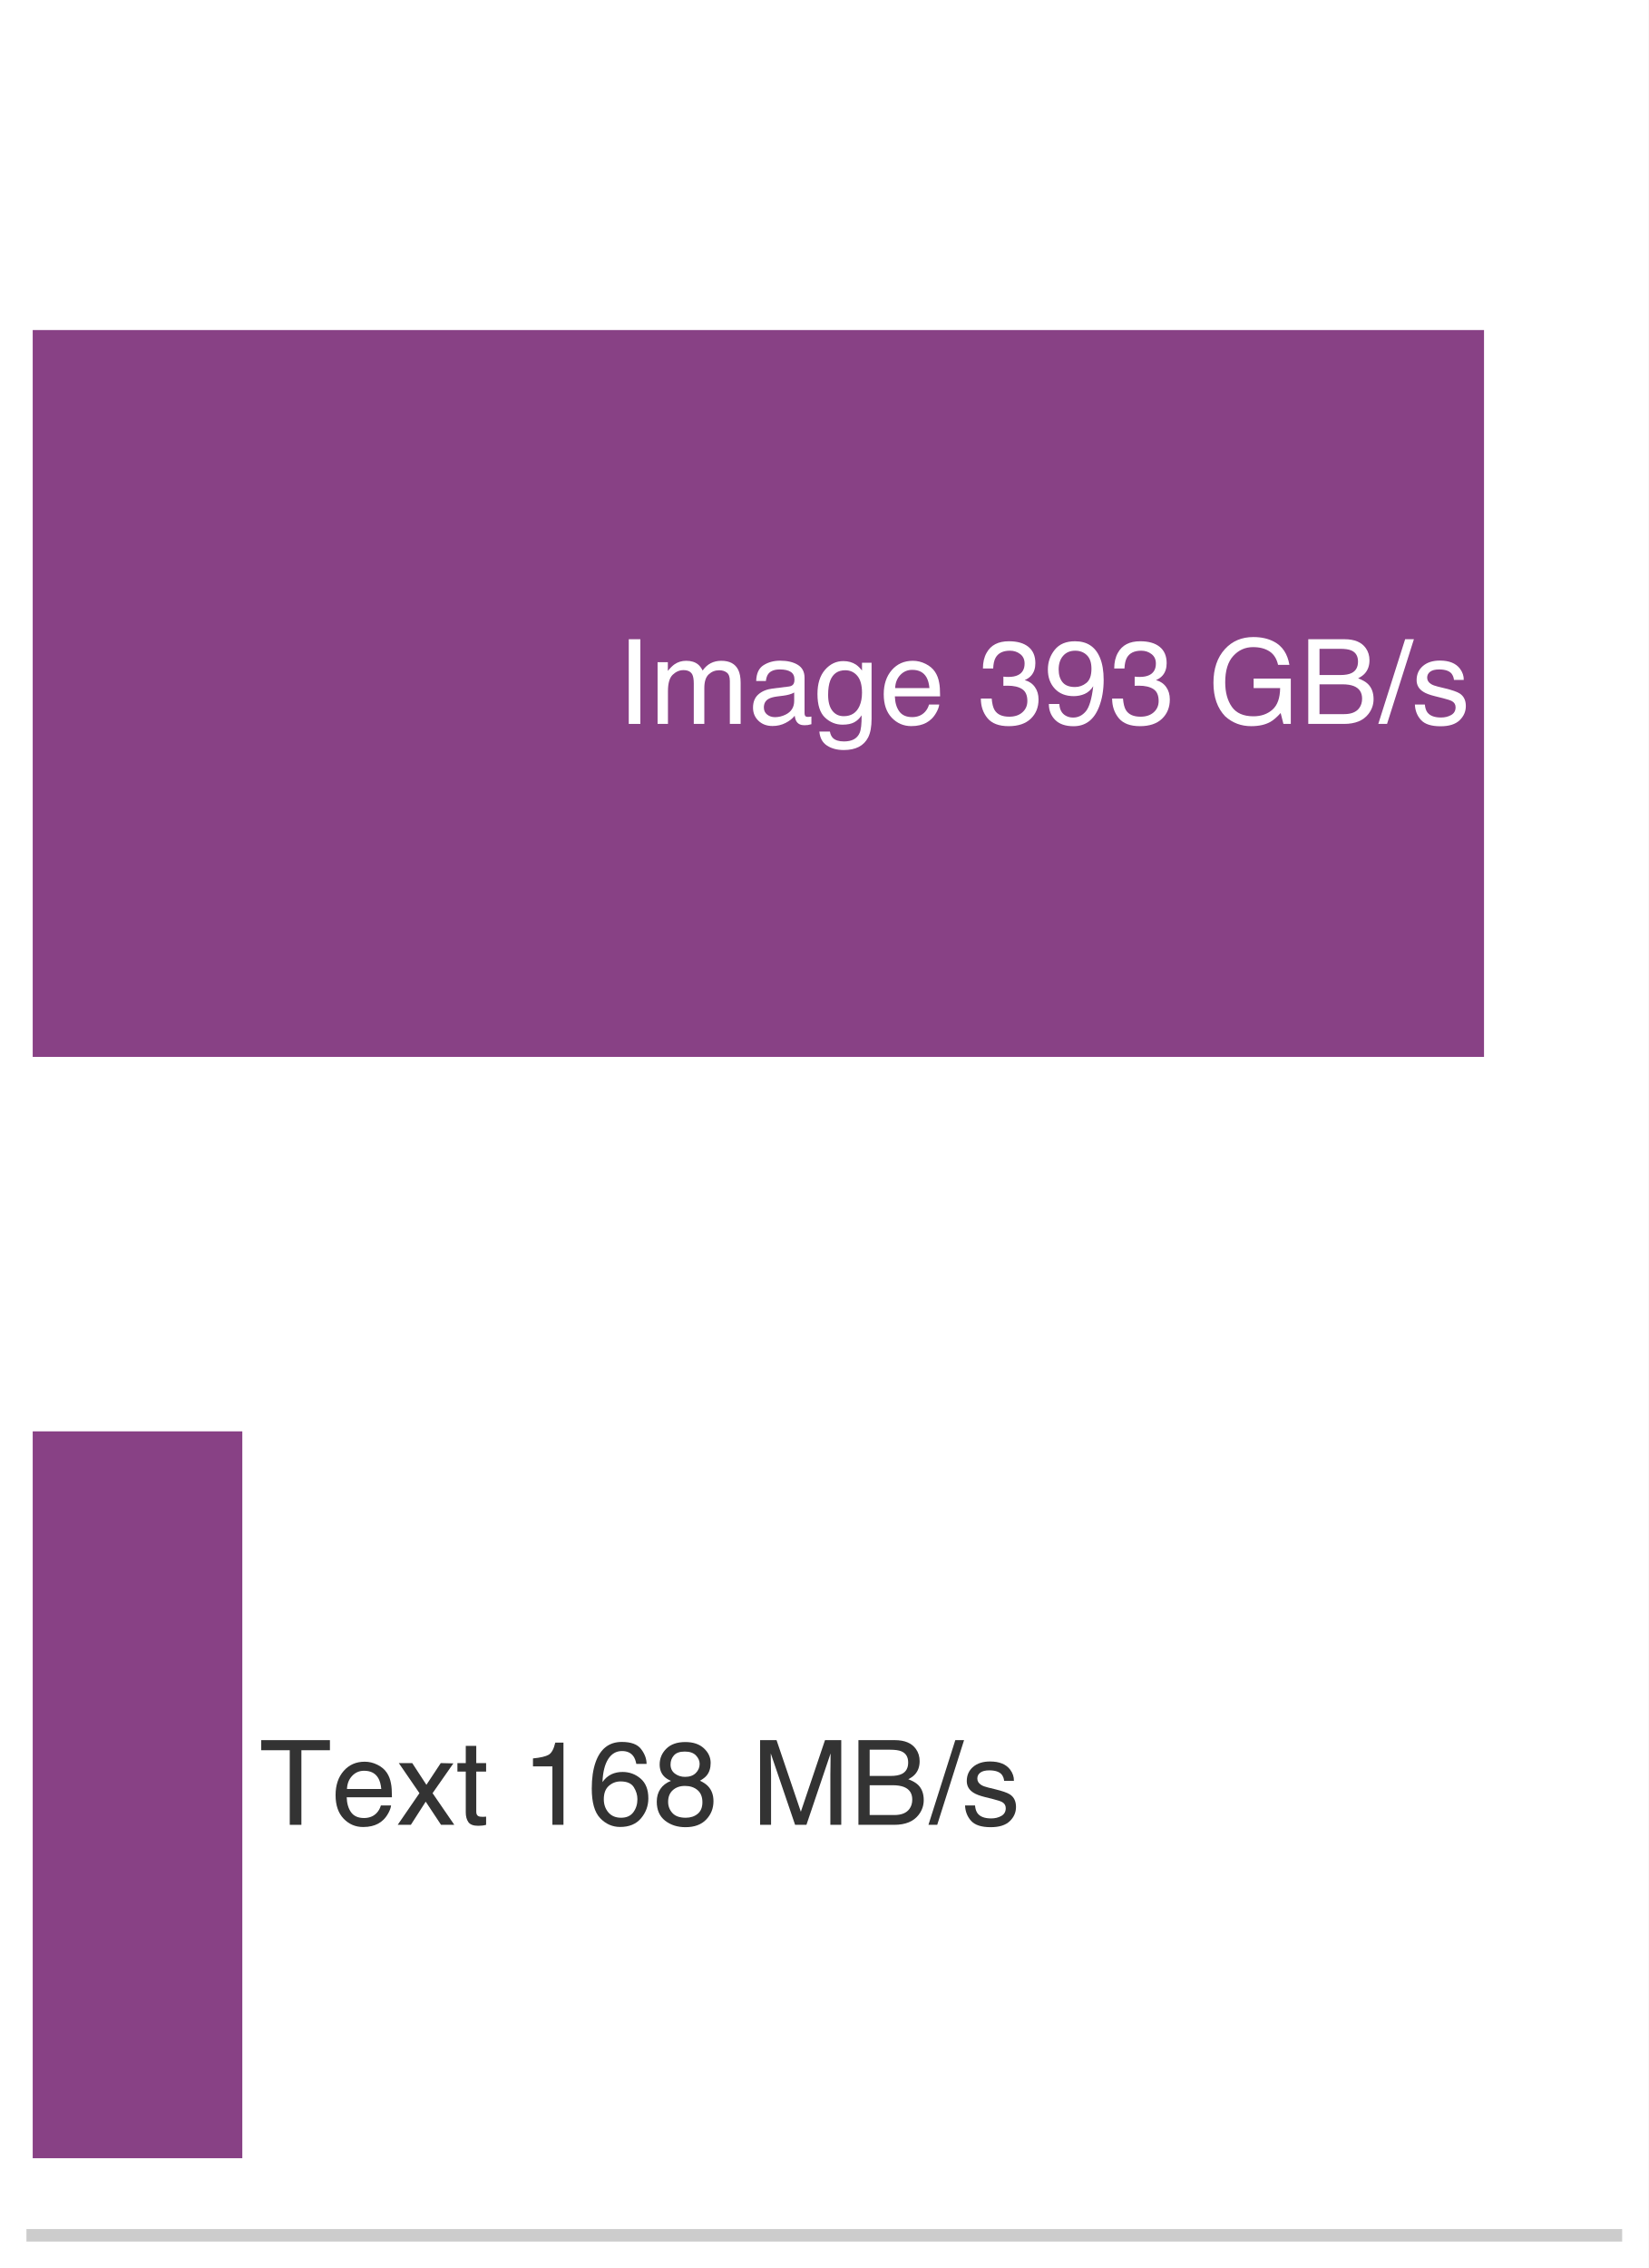
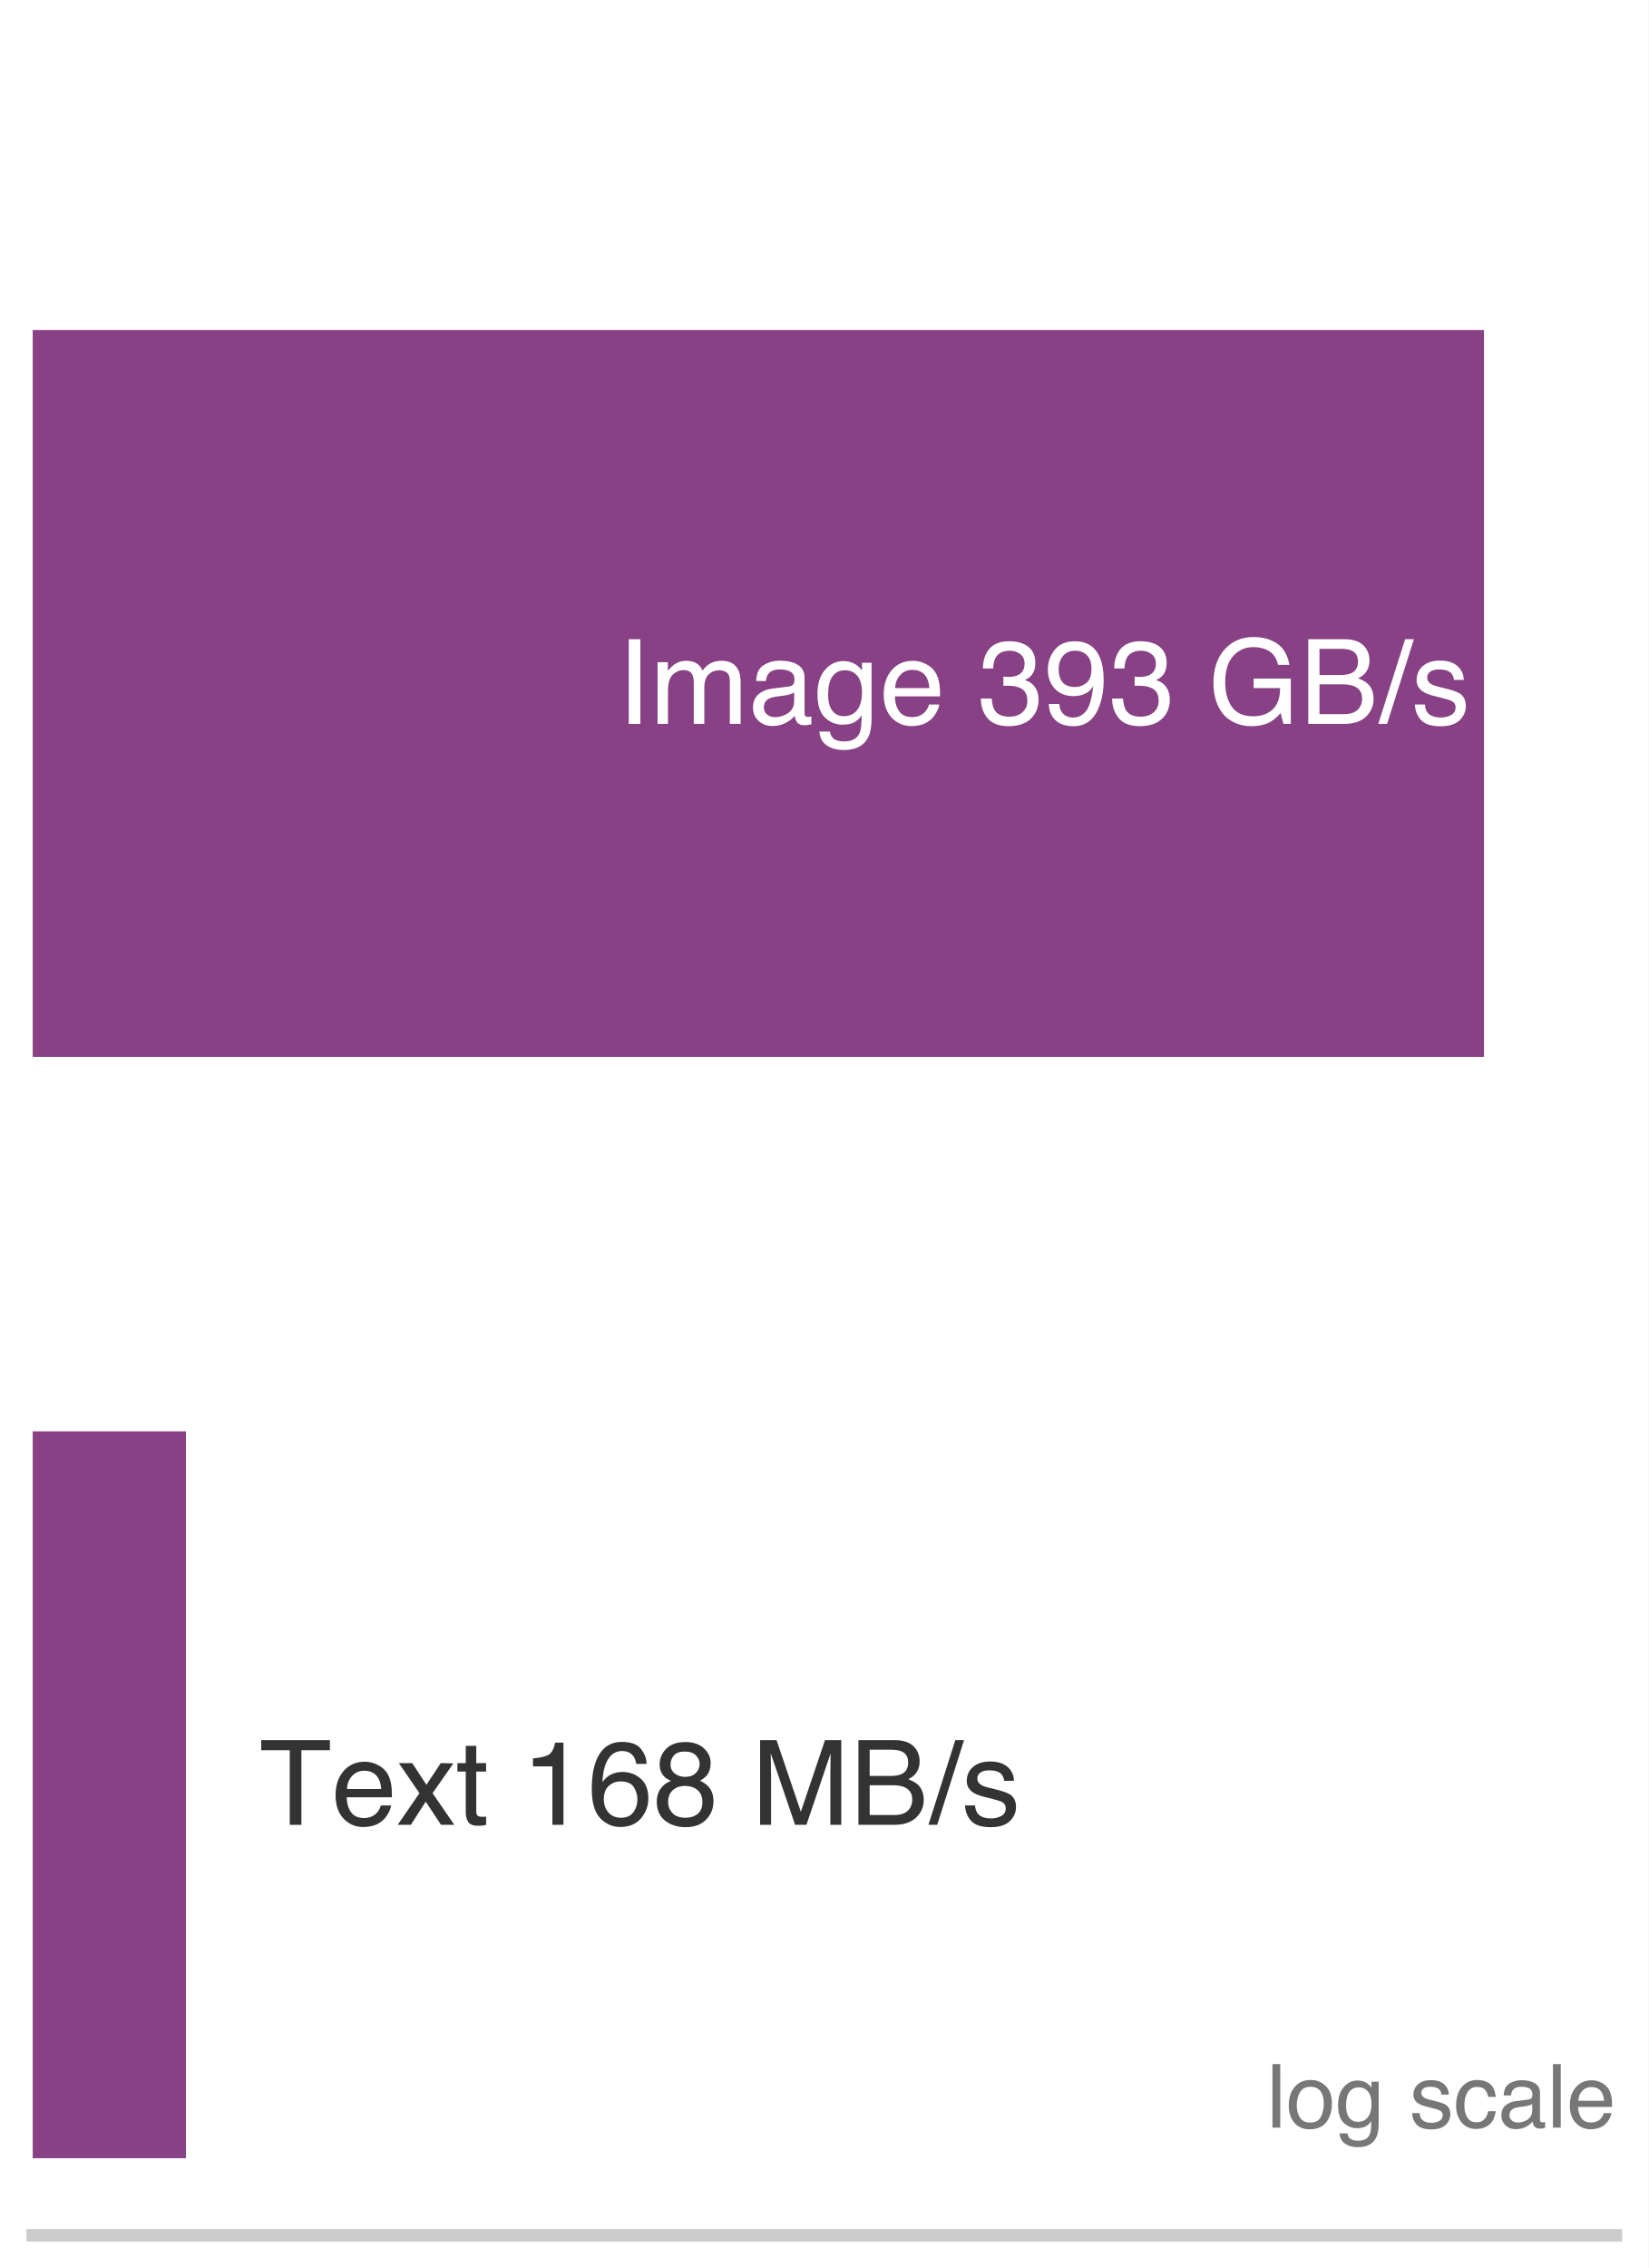
<svg xmlns="http://www.w3.org/2000/svg" xmlns:xlink="http://www.w3.org/1999/xlink" width="72.63pt" height="99.9pt" viewBox="0 0 72.63 99.9" version="1.1">
  <defs>
    <style type="text/css">*{stroke-linejoin: round; stroke-linecap: butt}</style>
  </defs>
  <g id="figure_1">
    <g id="patch_1">
      <path d="M 0 99.9 L 72.63 99.9 L 72.63 0 L 0 0 z " style="fill: #ffffff" />
    </g>
    <g id="axes_1">
      <g id="patch_2">
        <path d="M 1.44 98.46 L 71.19 98.46 L 71.19 1.44 L 1.44 1.44 z " style="fill: #ffffff" />
      </g>
      <g id="patch_3">
-         <path d="M 1.44 46.554 L 65.379 46.554 L 65.379 14.538 L 1.44 14.538 z " clip-path="url(#p879ee31a35)" style="fill: #7e317b; opacity: 0.92" />
+         <path d="M 1.44 46.554 L 65.378 46.554 L 65.378 14.538 L 1.44 14.538 z " clip-path="url(#p879ee31a35)" style="fill: #7e317b; opacity: 0.92" />
      </g>
      <g id="patch_4">
-         <path d="M 1.44 95.064 L 10.675 95.064 L 10.675 63.048 L 1.44 63.048 z " clip-path="url(#p879ee31a35)" style="fill: #7e317b; opacity: 0.92" />
+         <path d="M 1.44 95.064 L 8.194 95.064 L 8.194 63.048 L 1.44 63.048 z " clip-path="url(#p879ee31a35)" style="fill: #7e317b; opacity: 0.92" />
      </g>
      <g id="matplotlib.axis_1">
        <g id="xtick_1">
          <g id="line2d_1" />
        </g>
        <g id="xtick_2">
          <g id="line2d_2" />
        </g>
        <g id="xtick_3">
          <g id="line2d_3" />
        </g>
        <g id="xtick_4">
          <g id="line2d_4" />
        </g>
        <g id="xtick_5">
          <g id="line2d_5" />
        </g>
        <g id="xtick_6">
          <g id="line2d_6" />
        </g>
        <g id="xtick_7">
          <g id="line2d_7" />
        </g>
        <g id="xtick_8">
          <g id="line2d_8" />
        </g>
        <g id="xtick_9">
          <g id="line2d_9" />
        </g>
        <g id="xtick_10">
          <g id="line2d_10" />
        </g>
        <g id="xtick_11">
          <g id="line2d_11" />
        </g>
        <g id="xtick_12">
          <g id="line2d_12" />
        </g>
        <g id="xtick_13">
          <g id="line2d_13" />
        </g>
        <g id="xtick_14">
          <g id="line2d_14" />
        </g>
        <g id="xtick_15">
          <g id="line2d_15" />
        </g>
        <g id="xtick_16">
          <g id="line2d_16" />
        </g>
        <g id="xtick_17">
          <g id="line2d_17" />
        </g>
        <g id="xtick_18">
          <g id="line2d_18" />
        </g>
        <g id="xtick_19">
          <g id="line2d_19" />
        </g>
        <g id="xtick_20">
          <g id="line2d_20" />
        </g>
        <g id="xtick_21">
          <g id="line2d_21" />
        </g>
        <g id="xtick_22">
          <g id="line2d_22" />
        </g>
        <g id="xtick_23">
          <g id="line2d_23" />
        </g>
        <g id="xtick_24">
          <g id="line2d_24" />
        </g>
        <g id="xtick_25">
          <g id="line2d_25" />
        </g>
        <g id="xtick_26">
          <g id="line2d_26" />
        </g>
        <g id="xtick_27">
          <g id="line2d_27" />
        </g>
        <g id="xtick_28">
          <g id="line2d_28" />
        </g>
        <g id="xtick_29">
          <g id="line2d_29" />
        </g>
        <g id="xtick_30">
          <g id="line2d_30" />
        </g>
        <g id="xtick_31">
          <g id="line2d_31" />
        </g>
        <g id="xtick_32">
          <g id="line2d_32" />
        </g>
        <g id="xtick_33">
          <g id="line2d_33" />
        </g>
        <g id="xtick_34">
          <g id="line2d_34" />
        </g>
      </g>
      <g id="matplotlib.axis_2" />
      <g id="patch_5">
        <path d="M 1.44 98.46 L 71.19 98.46 " style="fill: none; stroke: #cccccc; stroke-width: 0.55; stroke-linejoin: miter; stroke-linecap: square" />
      </g>
      <g id="text_1">
        <g style="fill: #ffffff" transform="translate(27.19015 31.88662) scale(0.052 -0.052)">
          <defs>
            <path id="Helvetica-49" d="M 628 4591 L 1256 4591 L 1256 0 L 628 0 L 628 4591 z " transform="scale(0.015625)" />
            <path id="Helvetica-6d" d="M 413 3347 L 969 3347 L 969 2872 Q 1169 3119 1331 3231 Q 1609 3422 1963 3422 Q 2363 3422 2606 3225 Q 2744 3113 2856 2894 Q 3044 3163 3297 3292 Q 3550 3422 3866 3422 Q 4541 3422 4784 2934 Q 4916 2672 4916 2228 L 4916 0 L 4331 0 L 4331 2325 Q 4331 2659 4164 2784 Q 3997 2909 3756 2909 Q 3425 2909 3186 2687 Q 2947 2466 2947 1947 L 2947 0 L 2375 0 L 2375 2184 Q 2375 2525 2294 2681 Q 2166 2916 1816 2916 Q 1497 2916 1236 2669 Q 975 2422 975 1775 L 975 0 L 413 0 L 413 3347 z " transform="scale(0.015625)" />
            <path id="Helvetica-61" d="M 844 891 Q 844 647 1022 506 Q 1200 366 1444 366 Q 1741 366 2019 503 Q 2488 731 2488 1250 L 2488 1703 Q 2384 1638 2221 1594 Q 2059 1550 1903 1531 L 1563 1488 Q 1256 1447 1103 1359 Q 844 1213 844 891 z M 2206 2028 Q 2400 2053 2466 2191 Q 2503 2266 2503 2406 Q 2503 2694 2298 2823 Q 2094 2953 1713 2953 Q 1272 2953 1088 2716 Q 984 2584 953 2325 L 428 2325 Q 444 2944 830 3186 Q 1216 3428 1725 3428 Q 2316 3428 2684 3203 Q 3050 2978 3050 2503 L 3050 575 Q 3050 488 3086 434 Q 3122 381 3238 381 Q 3275 381 3322 386 Q 3369 391 3422 400 L 3422 -16 Q 3291 -53 3222 -62 Q 3153 -72 3034 -72 Q 2744 -72 2613 134 Q 2544 244 2516 444 Q 2344 219 2022 53 Q 1700 -113 1313 -113 Q 847 -113 551 170 Q 256 453 256 878 Q 256 1344 547 1600 Q 838 1856 1309 1916 L 2206 2028 z M 1741 3428 L 1741 3428 z " transform="scale(0.015625)" />
            <path id="Helvetica-67" d="M 1594 3406 Q 1988 3406 2281 3213 Q 2441 3103 2606 2894 L 2606 3316 L 3125 3316 L 3125 272 Q 3125 -366 2938 -734 Q 2588 -1416 1616 -1416 Q 1075 -1416 706 -1173 Q 338 -931 294 -416 L 866 -416 Q 906 -641 1028 -763 Q 1219 -950 1628 -950 Q 2275 -950 2475 -494 Q 2594 -225 2584 466 Q 2416 209 2178 84 Q 1941 -41 1550 -41 Q 1006 -41 598 345 Q 191 731 191 1622 Q 191 2463 602 2934 Q 1013 3406 1594 3406 z M 2606 1688 Q 2606 2309 2350 2609 Q 2094 2909 1697 2909 Q 1103 2909 884 2353 Q 769 2056 769 1575 Q 769 1009 998 714 Q 1228 419 1616 419 Q 2222 419 2469 966 Q 2606 1275 2606 1688 z M 1659 3428 L 1659 3428 z " transform="scale(0.015625)" />
            <path id="Helvetica-65" d="M 1806 3422 Q 2163 3422 2497 3255 Q 2831 3088 3006 2822 Q 3175 2569 3231 2231 Q 3281 2000 3281 1494 L 828 1494 Q 844 984 1069 676 Q 1294 369 1766 369 Q 2206 369 2469 659 Q 2619 828 2681 1050 L 3234 1050 Q 3213 866 3089 639 Q 2966 413 2813 269 Q 2556 19 2178 -69 Q 1975 -119 1719 -119 Q 1094 -119 659 336 Q 225 791 225 1609 Q 225 2416 662 2919 Q 1100 3422 1806 3422 z M 2703 1941 Q 2669 2306 2544 2525 Q 2313 2931 1772 2931 Q 1384 2931 1121 2651 Q 859 2372 844 1941 L 2703 1941 z M 1753 3428 L 1753 3428 z " transform="scale(0.015625)" />
            <path id="Helvetica-20" transform="scale(0.015625)" />
            <path id="Helvetica-33" d="M 1663 -122 Q 869 -122 511 314 Q 153 750 153 1375 L 741 1375 Q 778 941 903 744 Q 1122 391 1694 391 Q 2138 391 2406 628 Q 2675 866 2675 1241 Q 2675 1703 2392 1887 Q 2109 2072 1606 2072 Q 1550 2072 1492 2070 Q 1434 2069 1375 2066 L 1375 2563 Q 1463 2553 1522 2550 Q 1581 2547 1650 2547 Q 1966 2547 2169 2647 Q 2525 2822 2525 3272 Q 2525 3606 2287 3787 Q 2050 3969 1734 3969 Q 1172 3969 956 3594 Q 838 3388 822 3006 L 266 3006 Q 266 3506 466 3856 Q 809 4481 1675 4481 Q 2359 4481 2734 4176 Q 3109 3872 3109 3294 Q 3109 2881 2888 2625 Q 2750 2466 2531 2375 Q 2884 2278 3082 2001 Q 3281 1725 3281 1325 Q 3281 684 2859 281 Q 2438 -122 1663 -122 z " transform="scale(0.015625)" />
            <path id="Helvetica-39" d="M 850 1081 Q 875 616 1209 438 Q 1381 344 1597 344 Q 2000 344 2284 680 Q 2569 1016 2688 2044 Q 2500 1747 2223 1626 Q 1947 1506 1628 1506 Q 981 1506 604 1909 Q 228 2313 228 2947 Q 228 3556 600 4018 Q 972 4481 1697 4481 Q 2675 4481 3047 3600 Q 3253 3116 3253 2388 Q 3253 1566 3006 931 Q 2597 -125 1619 -125 Q 963 -125 622 219 Q 281 563 281 1081 L 850 1081 z M 1703 2000 Q 2038 2000 2314 2220 Q 2591 2441 2591 2991 Q 2591 3484 2342 3726 Q 2094 3969 1709 3969 Q 1297 3969 1055 3692 Q 813 3416 813 2953 Q 813 2516 1025 2258 Q 1238 2000 1703 2000 z " transform="scale(0.015625)" />
            <path id="Helvetica-47" d="M 2472 4709 Q 3119 4709 3591 4459 Q 4275 4100 4428 3200 L 3813 3200 Q 3700 3703 3347 3933 Q 2994 4163 2456 4163 Q 1819 4163 1383 3684 Q 947 3206 947 2259 Q 947 1441 1306 927 Q 1666 413 2478 413 Q 3100 413 3508 773 Q 3916 1134 3925 1941 L 2488 1941 L 2488 2456 L 4503 2456 L 4503 0 L 4103 0 L 3953 591 Q 3638 244 3394 109 Q 2984 -122 2353 -122 Q 1538 -122 950 406 Q 309 1069 309 2225 Q 309 3378 934 4059 Q 1528 4709 2472 4709 z M 2369 4716 L 2369 4716 z " transform="scale(0.015625)" />
            <path id="Helvetica-42" d="M 2213 2650 Q 2606 2650 2825 2759 Q 3169 2931 3169 3378 Q 3169 3828 2803 3984 Q 2597 4072 2191 4072 L 1081 4072 L 1081 2650 L 2213 2650 z M 2422 531 Q 2994 531 3238 863 Q 3391 1072 3391 1369 Q 3391 1869 2944 2050 Q 2706 2147 2316 2147 L 1081 2147 L 1081 531 L 2422 531 z M 472 4591 L 2444 4591 Q 3250 4591 3591 4109 Q 3791 3825 3791 3453 Q 3791 3019 3544 2741 Q 3416 2594 3175 2472 Q 3528 2338 3703 2169 Q 4013 1869 4013 1341 Q 4013 897 3734 538 Q 3319 0 2413 0 L 472 0 L 472 4591 z " transform="scale(0.015625)" />
            <path id="Helvetica-2f" d="M 1456 4591 L 1931 4591 L 475 0 L 0 0 L 1456 4591 z " transform="scale(0.015625)" />
            <path id="Helvetica-73" d="M 747 1050 Q 772 769 888 619 Q 1100 347 1625 347 Q 1938 347 2175 483 Q 2413 619 2413 903 Q 2413 1119 2222 1231 Q 2100 1300 1741 1391 L 1294 1503 Q 866 1609 663 1741 Q 300 1969 300 2372 Q 300 2847 642 3140 Q 984 3434 1563 3434 Q 2319 3434 2653 2991 Q 2863 2709 2856 2384 L 2325 2384 Q 2309 2575 2191 2731 Q 1997 2953 1519 2953 Q 1200 2953 1036 2831 Q 872 2709 872 2509 Q 872 2291 1088 2159 Q 1213 2081 1456 2022 L 1828 1931 Q 2434 1784 2641 1647 Q 2969 1431 2969 969 Q 2969 522 2630 197 Q 2291 -128 1597 -128 Q 850 -128 539 211 Q 228 550 206 1050 L 747 1050 z M 1578 3428 L 1578 3428 z " transform="scale(0.015625)" />
          </defs>
          <use xlink:href="#Helvetica-49" />
          <use xlink:href="#Helvetica-6d" transform="translate(27.7832 0)" />
          <use xlink:href="#Helvetica-61" transform="translate(111.084 0)" />
          <use xlink:href="#Helvetica-67" transform="translate(166.6992 0)" />
          <use xlink:href="#Helvetica-65" transform="translate(222.3145 0)" />
          <use xlink:href="#Helvetica-20" transform="translate(277.9297 0)" />
          <use xlink:href="#Helvetica-33" transform="translate(305.7129 0)" />
          <use xlink:href="#Helvetica-39" transform="translate(361.3281 0)" />
          <use xlink:href="#Helvetica-33" transform="translate(416.9434 0)" />
          <use xlink:href="#Helvetica-20" transform="translate(472.5586 0)" />
          <use xlink:href="#Helvetica-47" transform="translate(500.3418 0)" />
          <use xlink:href="#Helvetica-42" transform="translate(578.125 0)" />
          <use xlink:href="#Helvetica-2f" transform="translate(644.8242 0)" />
          <use xlink:href="#Helvetica-73" transform="translate(672.6074 0)" />
        </g>
      </g>
      <g id="text_2">
        <g style="fill: #333333" transform="translate(11.42479 80.37916) scale(0.052 -0.052)">
          <defs>
            <path id="Helvetica-54" d="M 3828 4591 L 3828 4044 L 2281 4044 L 2281 0 L 1650 0 L 1650 4044 L 103 4044 L 103 4591 L 3828 4591 z " transform="scale(0.015625)" />
            <path id="Helvetica-78" d="M 94 3347 L 822 3347 L 1591 2169 L 2369 3347 L 3053 3331 L 1925 1716 L 3103 0 L 2384 0 L 1553 1256 L 747 0 L 34 0 L 1213 1716 L 94 3347 z " transform="scale(0.015625)" />
            <path id="Helvetica-74" d="M 525 4281 L 1094 4281 L 1094 3347 L 1628 3347 L 1628 2888 L 1094 2888 L 1094 703 Q 1094 528 1213 469 Q 1278 434 1431 434 Q 1472 434 1519 436 Q 1566 438 1628 444 L 1628 0 Q 1531 -28 1426 -40 Q 1322 -53 1200 -53 Q 806 -53 665 148 Q 525 350 525 672 L 525 2888 L 72 2888 L 72 3347 L 525 3347 L 525 4281 z " transform="scale(0.015625)" />
            <path id="Helvetica-31" d="M 613 3169 L 613 3600 Q 1222 3659 1462 3798 Q 1703 3938 1822 4456 L 2266 4456 L 2266 0 L 1666 0 L 1666 3169 L 613 3169 z " transform="scale(0.015625)" />
            <path id="Helvetica-36" d="M 1872 4494 Q 2622 4494 2917 4105 Q 3213 3716 3213 3303 L 2656 3303 Q 2606 3569 2497 3719 Q 2294 4000 1881 4000 Q 1409 4000 1131 3564 Q 853 3128 822 2316 Q 1016 2600 1309 2741 Q 1578 2866 1909 2866 Q 2472 2866 2890 2506 Q 3309 2147 3309 1434 Q 3309 825 2912 354 Q 2516 -116 1781 -116 Q 1153 -116 697 361 Q 241 838 241 1966 Q 241 2800 444 3381 Q 834 4494 1872 4494 z M 1831 384 Q 2275 384 2495 682 Q 2716 981 2716 1388 Q 2716 1731 2519 2042 Q 2322 2353 1803 2353 Q 1441 2353 1167 2112 Q 894 1872 894 1388 Q 894 963 1142 673 Q 1391 384 1831 384 z " transform="scale(0.015625)" />
            <path id="Helvetica-38" d="M 1741 2600 Q 2113 2600 2322 2808 Q 2531 3016 2531 3303 Q 2531 3553 2331 3762 Q 2131 3972 1722 3972 Q 1316 3972 1134 3762 Q 953 3553 953 3272 Q 953 2956 1187 2778 Q 1422 2600 1741 2600 z M 1775 384 Q 2166 384 2423 595 Q 2681 806 2681 1225 Q 2681 1659 2415 1884 Q 2150 2109 1734 2109 Q 1331 2109 1076 1879 Q 822 1650 822 1244 Q 822 894 1055 639 Q 1288 384 1775 384 z M 975 2384 Q 741 2484 609 2619 Q 363 2869 363 3269 Q 363 3769 725 4128 Q 1088 4488 1753 4488 Q 2397 4488 2762 4148 Q 3128 3809 3128 3356 Q 3128 2938 2916 2678 Q 2797 2531 2547 2391 Q 2825 2263 2984 2097 Q 3281 1784 3281 1284 Q 3281 694 2884 283 Q 2488 -128 1763 -128 Q 1109 -128 657 226 Q 206 581 206 1256 Q 206 1653 400 1942 Q 594 2231 975 2384 z " transform="scale(0.015625)" />
            <path id="Helvetica-4d" d="M 472 4591 L 1363 4591 L 2681 709 L 3991 4591 L 4872 4591 L 4872 0 L 4281 0 L 4281 2709 Q 4281 2850 4287 3175 Q 4294 3500 4294 3872 L 2984 0 L 2369 0 L 1050 3872 L 1050 3731 Q 1050 3563 1058 3217 Q 1066 2872 1066 2709 L 1066 0 L 472 0 L 472 4591 z " transform="scale(0.015625)" />
          </defs>
          <use xlink:href="#Helvetica-54" />
          <use xlink:href="#Helvetica-65" transform="translate(61.08398 0)" />
          <use xlink:href="#Helvetica-78" transform="translate(116.6992 0)" />
          <use xlink:href="#Helvetica-74" transform="translate(166.6992 0)" />
          <use xlink:href="#Helvetica-20" transform="translate(194.4824 0)" />
          <use xlink:href="#Helvetica-31" transform="translate(222.2656 0)" />
          <use xlink:href="#Helvetica-36" transform="translate(277.8809 0)" />
          <use xlink:href="#Helvetica-38" transform="translate(333.4961 0)" />
          <use xlink:href="#Helvetica-20" transform="translate(389.1113 0)" />
          <use xlink:href="#Helvetica-4d" transform="translate(416.8945 0)" />
          <use xlink:href="#Helvetica-42" transform="translate(500.1953 0)" />
          <use xlink:href="#Helvetica-2f" transform="translate(566.8945 0)" />
          <use xlink:href="#Helvetica-73" transform="translate(594.6777 0)" />
        </g>
      </g>
+       <g id="text_3">
+         <g style="fill: #777777" transform="translate(55.79841 93.71632) scale(0.039 -0.039)">
+           <defs>
+             <path id="Helvetica-6c" d="M 428 4591 L 991 4591 L 991 0 L 428 0 L 428 4591 z " transform="scale(0.015625)" />
+             <path id="Helvetica-6f" d="M 1741 363 Q 2300 363 2508 786 Q 2716 1209 2716 1728 Q 2716 2197 2566 2491 Q 2328 2953 1747 2953 Q 1231 2953 997 2559 Q 763 2166 763 1609 Q 763 1075 997 719 Q 1231 363 1741 363 z M 1763 3444 Q 2409 3444 2856 3012 Q 3303 2581 3303 1744 Q 3303 934 2909 406 Q 2516 -122 1688 -122 Q 997 -122 590 345 Q 184 813 184 1600 Q 184 2444 612 2944 Q 1041 3444 1763 3444 z M 1744 3428 L 1744 3428 z " transform="scale(0.015625)" />
+             <path id="Helvetica-63" d="M 1703 3444 Q 2269 3444 2623 3169 Q 2978 2894 3050 2222 L 2503 2222 Q 2453 2531 2275 2736 Q 2097 2941 1703 2941 Q 1166 2941 934 2416 Q 784 2075 784 1575 Q 784 1072 996 728 Q 1209 384 1666 384 Q 2016 384 2220 598 Q 2425 813 2503 1184 L 3050 1184 Q 2956 519 2581 211 Q 2206 -97 1622 -97 Q 966 -97 575 383 Q 184 863 184 1581 Q 184 2463 612 2953 Q 1041 3444 1703 3444 z M 1616 3428 L 1616 3428 z " transform="scale(0.015625)" />
+           </defs>
+           <use xlink:href="#Helvetica-6c" />
+           <use xlink:href="#Helvetica-6f" transform="translate(22.2168 0)" />
+           <use xlink:href="#Helvetica-67" transform="translate(77.83203 0)" />
+           <use xlink:href="#Helvetica-20" transform="translate(133.4473 0)" />
+           <use xlink:href="#Helvetica-73" transform="translate(161.2305 0)" />
+           <use xlink:href="#Helvetica-63" transform="translate(211.2305 0)" />
+           <use xlink:href="#Helvetica-61" transform="translate(261.2305 0)" />
+           <use xlink:href="#Helvetica-6c" transform="translate(316.8457 0)" />
+           <use xlink:href="#Helvetica-65" transform="translate(339.0625 0)" />
+         </g>
+       </g>
    </g>
  </g>
  <defs>
    <clipPath id="p879ee31a35">
      <rect x="1.44" y="1.44" width="69.75" height="97.02" />
    </clipPath>
  </defs>
</svg>
